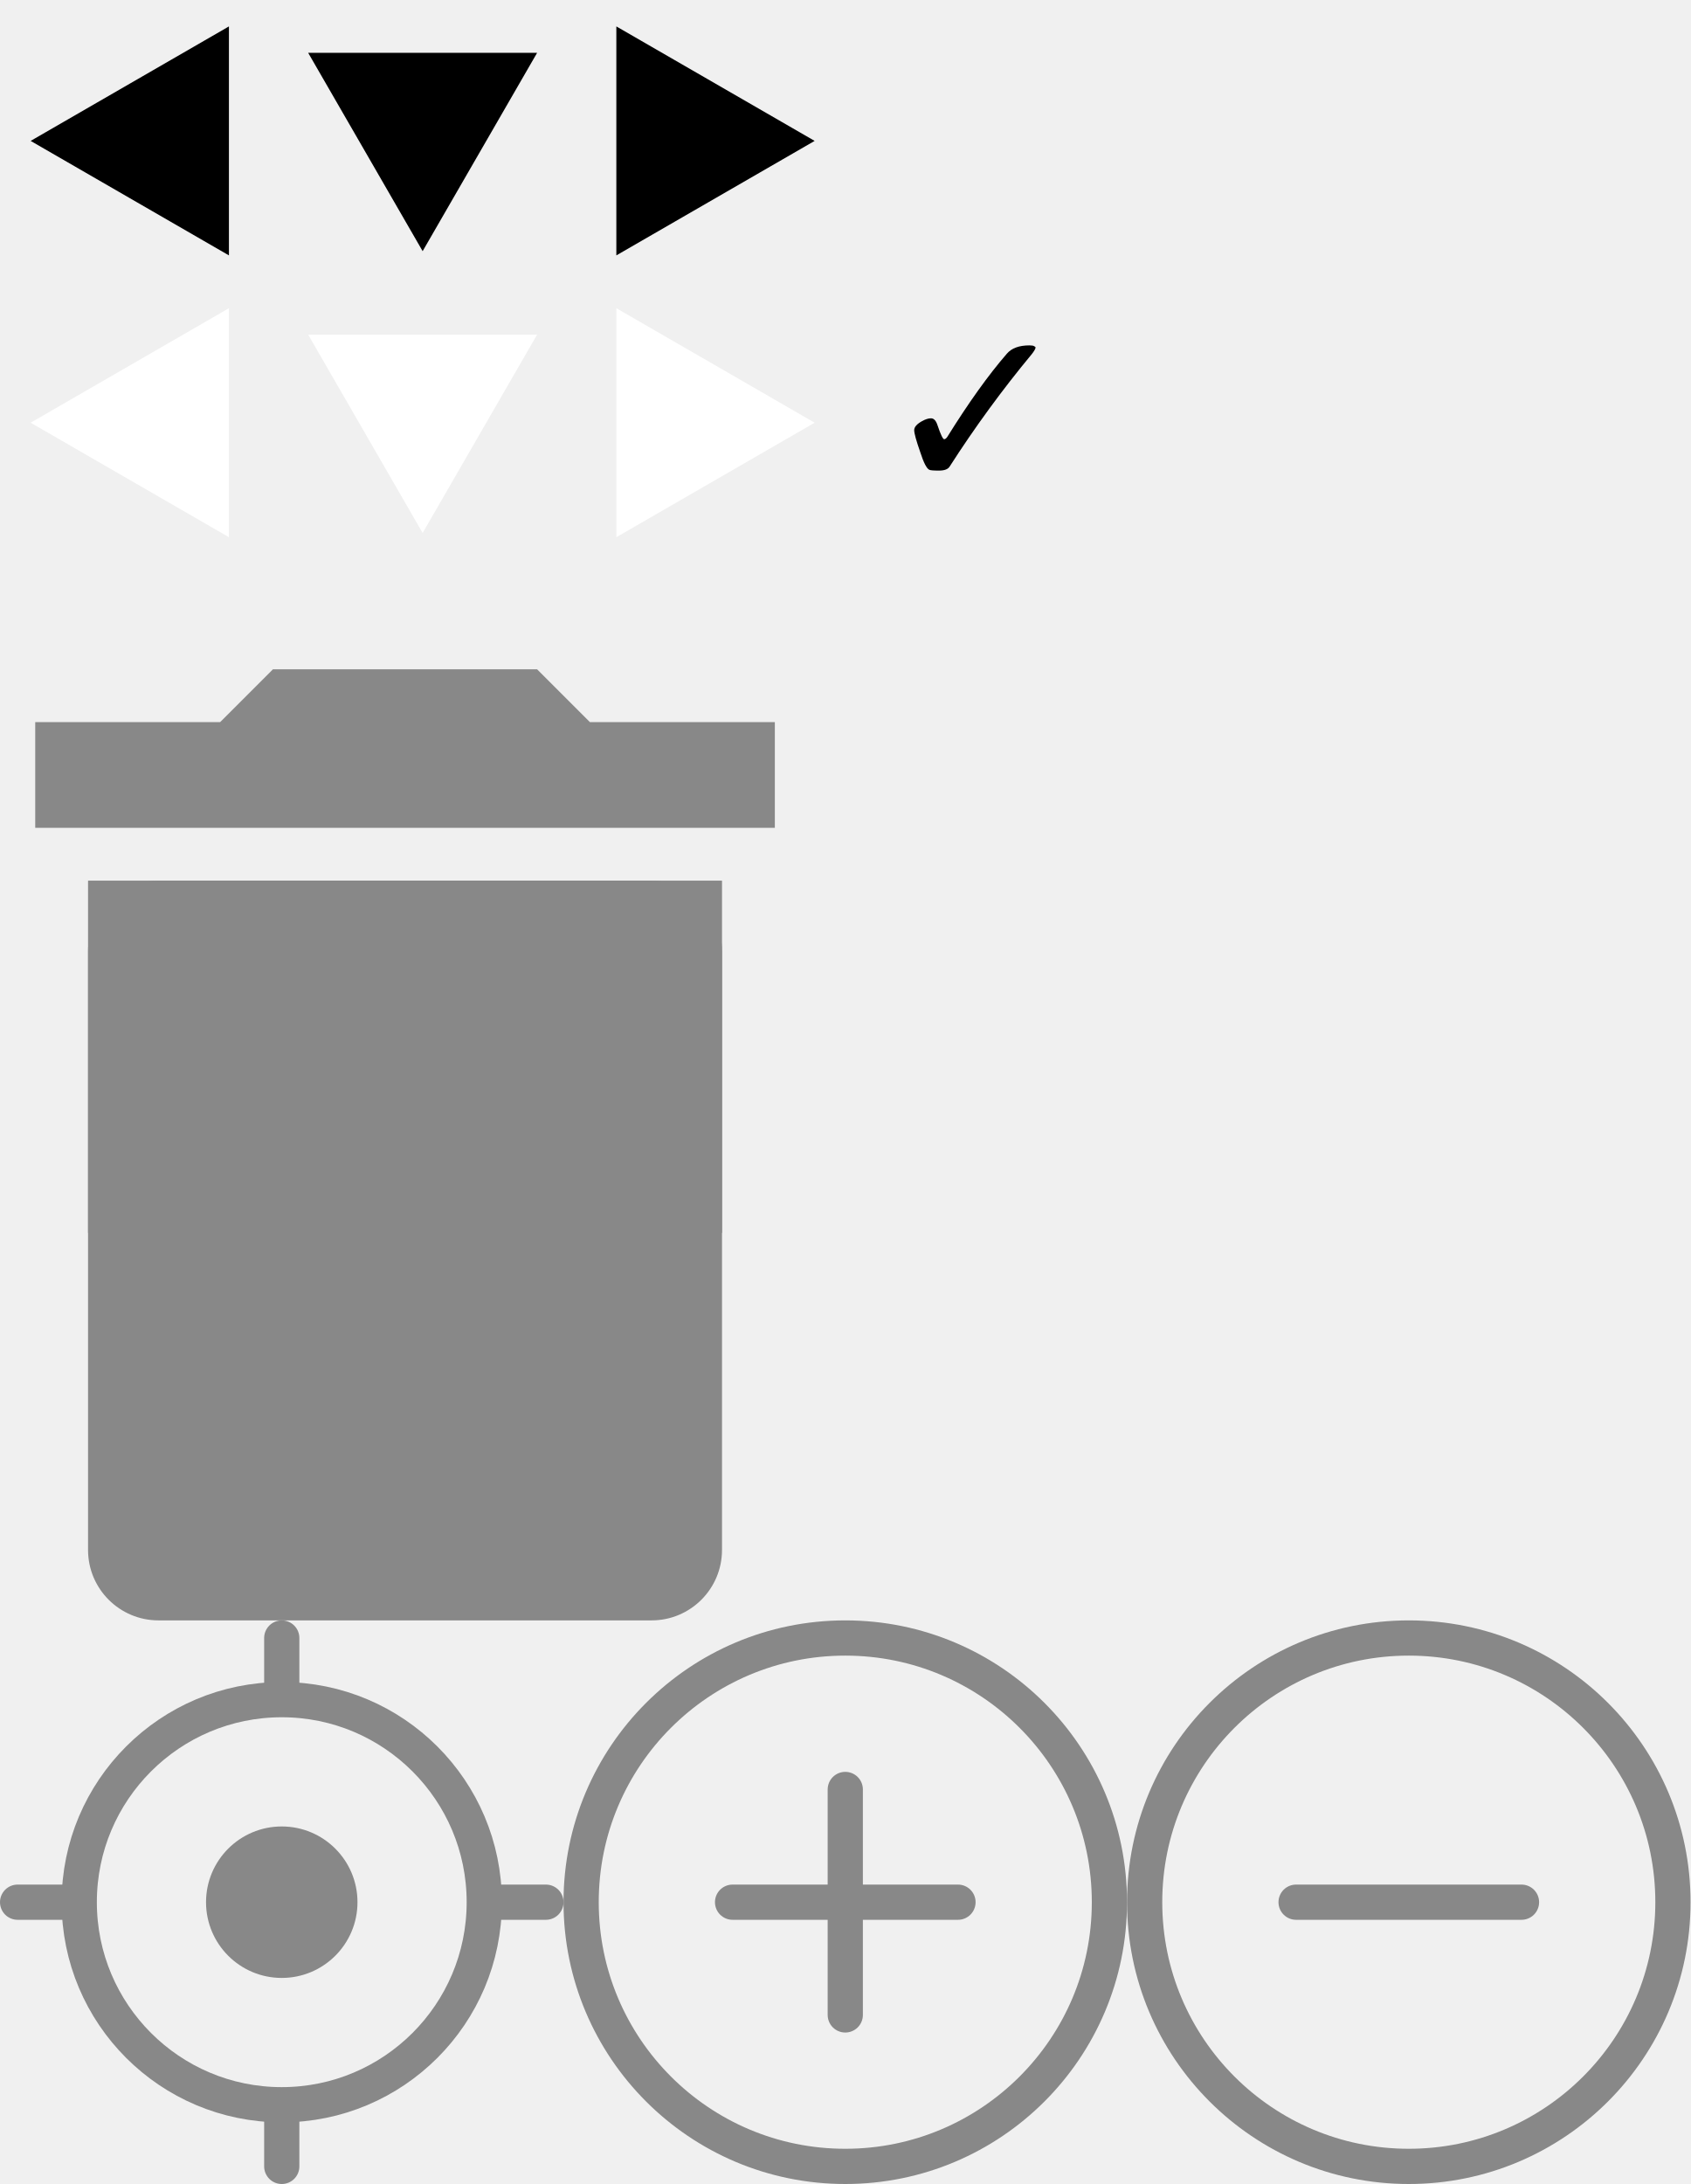
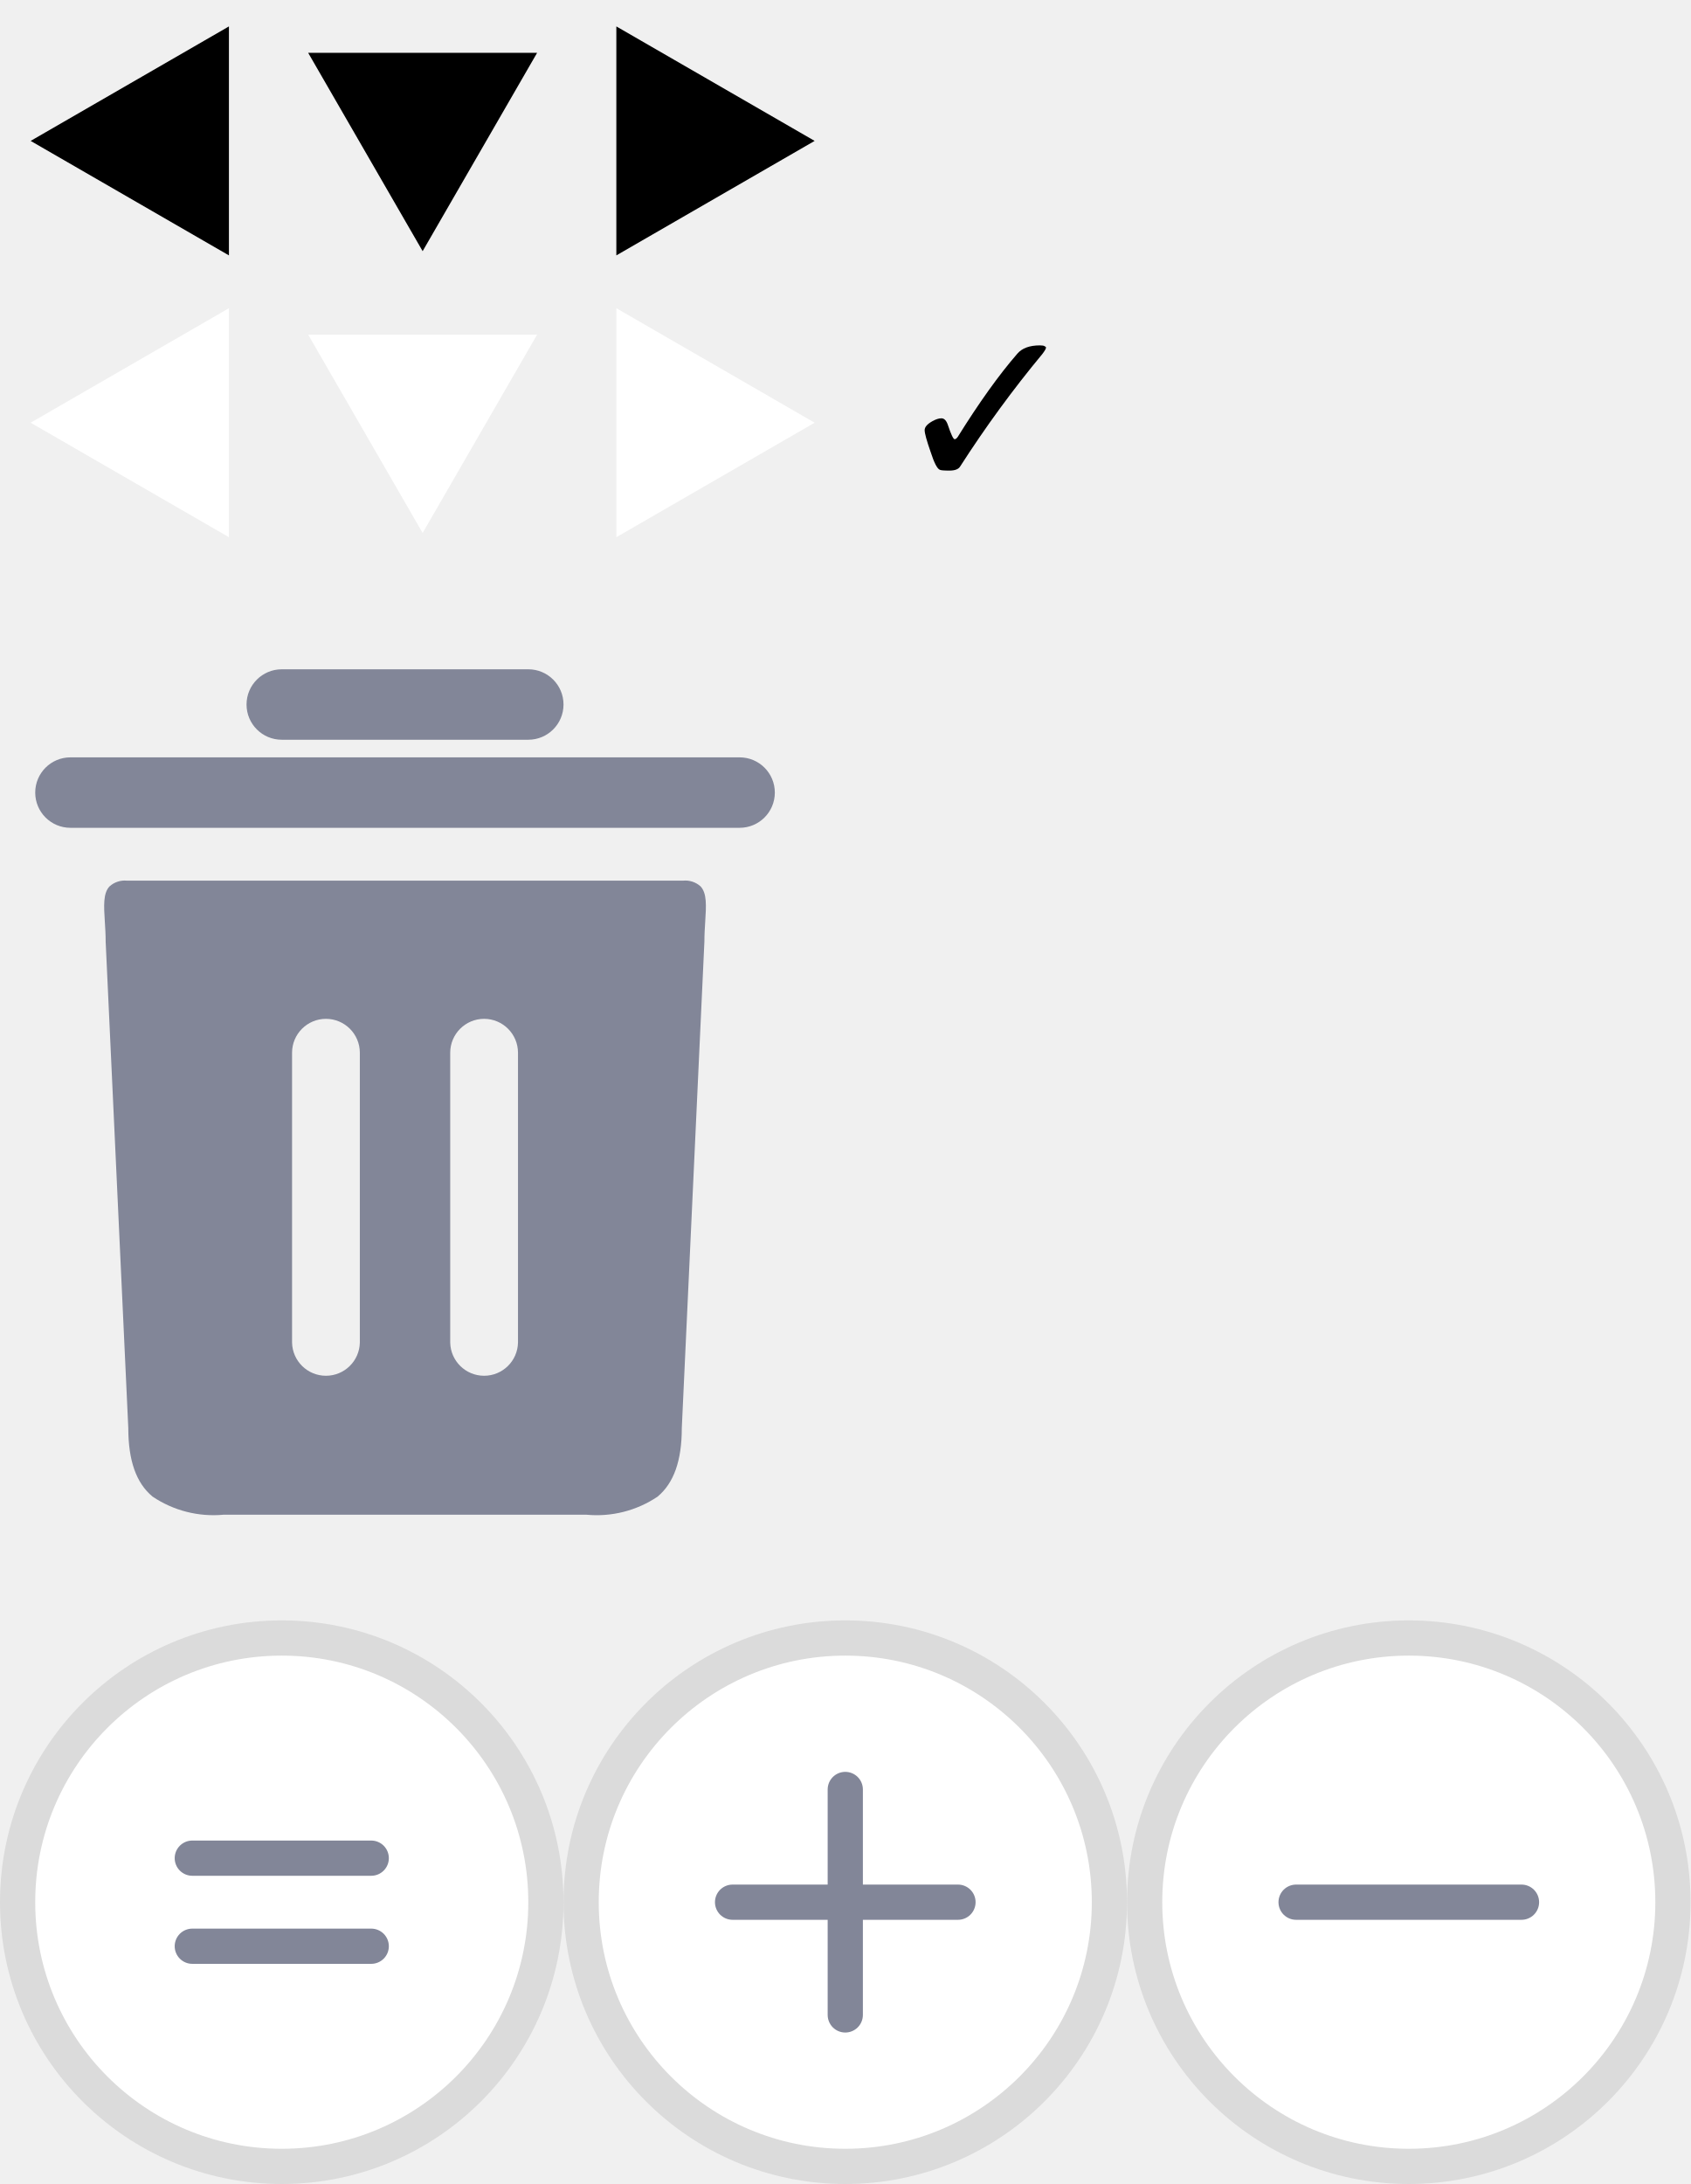
- <svg xmlns="http://www.w3.org/2000/svg" version="1.1" width="96px" height="124px">
-   <style type="text/css">
- #background {
-   fill: none;
- }
- .arrows {
-   fill: #000;
-   stroke: none;
- }
- .selected&gt;.arrows {
-   fill: #fff;
- }
- .checkmark {
-   fill: #000;
-   font-family: sans-serif;
-   font-size: 10pt;
-   text-anchor: middle;
- }
- .trash {
-   fill: #888;
- }
- .zoom {
-   fill: none;
-   stroke: #888;
-   stroke-width: 2;
-   stroke-linecap: round;
- }
- .zoom&gt;.center {
-   fill: #888;
-   stroke-width: 0;
- }
-   </style>
-   <rect id="background" width="96" height="124" x="0" y="0" />
-   <g>
-     <path class="arrows" d="M 13,1.5 13,14.5 1.74,8 z" />
-     <path class="arrows" d="M 17.5,3 30.5,3 24,14.26 z" />
-     <path class="arrows" d="M 35,1.5 35,14.5 46.26,8 z" />
-   </g>
-   <g class="selected" transform="translate(0, 16)">
-     <path class="arrows" d="M 13,1.5 13,14.5 1.74,8 z" />
-     <path class="arrows" d="M 17.5,3 30.5,3 24,14.26 z" />
-     <path class="arrows" d="M 35,1.5 35,14.5 46.26,8 z" />
-   </g>
-   <text class="checkmark" x="55.5" y="28">✓</text>
-   <g class="trash">
-     <path d="M 2,41 v 6 h 42 v -6 h -10.5 l -3,-3 h -15 l -3,3 z" />
-     <rect width="36" height="20" x="5" y="50" />
-     <rect width="36" height="42" x="5" y="50" rx="4" ry="4" />
-   </g>
-   <g class="zoom">
-     <circle r="11.5" cx="16" cy="108" />
-     <circle r="4.3" cx="16" cy="108" class="center" />
-     <path d="m 28,108 h3" />
-     <path d="m 1,108 h3" />
-     <path d="m 16,120 v3" />
-     <path d="m 16,93 v3" />
-   </g>
-   <g class="zoom">
-     <circle r="15" cx="48" cy="108" />
-     <path d="m 48,101.6 v12.8" />
-     <path d="m 41.6,108 h12.8" />
-   </g>
-   <g class="zoom">
-     <circle r="15" cx="80" cy="108" />
-     <path d="m 73.6,108 h12.8" />
+ <svg xmlns="http://www.w3.org/2000/svg" width="96" height="124" viewBox="0 0 96 124">
+   <defs>
+     <style>
+       .cls-1 {
+         fill: #828698;
+       }
+ 
+       .cls-2, .cls-6 {
+         fill: none;
+       }
+ 
+       .cls-3, .cls-5 {
+         fill: #fff;
+       }
+ 
+       .cls-4 {
+         font-size: 13.33px;
+         font-family: SegoeUIEmoji, Segoe UI Emoji;
+       }
+ 
+       .cls-5 {
+         stroke: #dbdbdb;
+       }
+ 
+       .cls-5, .cls-6 {
+         stroke-linecap: round;
+         stroke-width: 2px;
+       }
+ 
+       .cls-6 {
+         stroke: #828698;
+       }
+     </style>
+   </defs>
+   <g id="组_47" data-name="组 47" transform="translate(-426 -3011)">
+     <path id="减去_1" data-name="减去 1" class="cls-1" d="M27.3,36H6.7a6.188,6.188,0,0,1-4.036-1.028c-.928-.767-1.379-2.041-1.379-3.9L0,3.461c0-.4-.024-.772-.047-1.134-.058-.9-.1-1.61.266-2A1.293,1.293,0,0,1,1.208,0H32.792a1.293,1.293,0,0,1,.988.323c.369.394.324,1.1.267,2C34.024,2.69,34,3.064,34,3.461L32.717,31.077c0,1.854-.451,3.128-1.379,3.9A6.188,6.188,0,0,1,27.3,36ZM21.49,7.846A1.926,1.926,0,0,0,19.566,9.77V26.23a1.925,1.925,0,0,0,3.849,0V9.77A1.927,1.927,0,0,0,21.49,7.846Zm-8.981,0A1.926,1.926,0,0,0,10.585,9.77V26.23a1.925,1.925,0,0,0,3.849,0V9.77A1.927,1.927,0,0,0,12.509,7.846Z" transform="translate(432 3061)" />
+     <rect id="矩形_77" data-name="矩形 77" class="cls-1" width="42" height="4" rx="2" transform="translate(428 3054)" />
+     <rect id="矩形_78" data-name="矩形 78" class="cls-1" width="18" height="4" rx="2" transform="translate(440 3049)" />
+     <rect id="background" class="cls-2" width="96" height="124" transform="translate(426 3011)" />
+     <g id="组_45" data-name="组 45" transform="translate(426 3011)">
+       <path id="路径_7" data-name="路径 7" d="M13,1.5v13L1.74,8Z" />
+       <path id="路径_8" data-name="路径 8" d="M17.5,3h13L24,14.26Z" />
+       <path id="路径_9" data-name="路径 9" d="M35,1.5v13L46.26,8Z" />
+     </g>
+     <g id="组_46" data-name="组 46" transform="translate(426 3027)">
+       <path id="路径_10" data-name="路径 10" class="cls-3" d="M13,1.5v13L1.74,8Z" />
+       <path id="路径_11" data-name="路径 11" class="cls-3" d="M17.5,3h13L24,14.26Z" />
+       <path id="路径_12" data-name="路径 12" class="cls-3" d="M35,1.5v13L46.26,8Z" />
+     </g>
+     <text id="_" data-name="✓" class="cls-4" transform="translate(481.5 3039)">
+       <tspan x="-4.992" y="0">✓</tspan>
+     </text>
+     <circle id="椭圆_9" data-name="椭圆 9" class="cls-5" cx="15" cy="15" r="15" transform="translate(459 3104)" />
+     <path id="路径_18" data-name="路径 18" class="cls-6" d="M48,101.6v12.8" transform="translate(426 3011)" />
+     <path id="路径_19" data-name="路径 19" class="cls-6" d="M41.6,108H54.4" transform="translate(426 3011)" />
+     <circle id="椭圆_10" data-name="椭圆 10" class="cls-5" cx="15" cy="15" r="15" transform="translate(491 3104)" />
+     <path id="路径_20" data-name="路径 20" class="cls-6" d="M73.6,108H86.4" transform="translate(426 3011)" />
+     <circle id="椭圆_9-2" data-name="椭圆 9" class="cls-5" cx="15" cy="15" r="15" transform="translate(427 3104)" />
+     <path id="路径_21" data-name="路径 21" class="cls-6" d="M73.6,108H83.761" transform="translate(363.32 3008.5)" />
+     <path id="路径_22" data-name="路径 22" class="cls-6" d="M73.6,108H83.761" transform="translate(363.32 3013.5)" />
  </g>
</svg>
